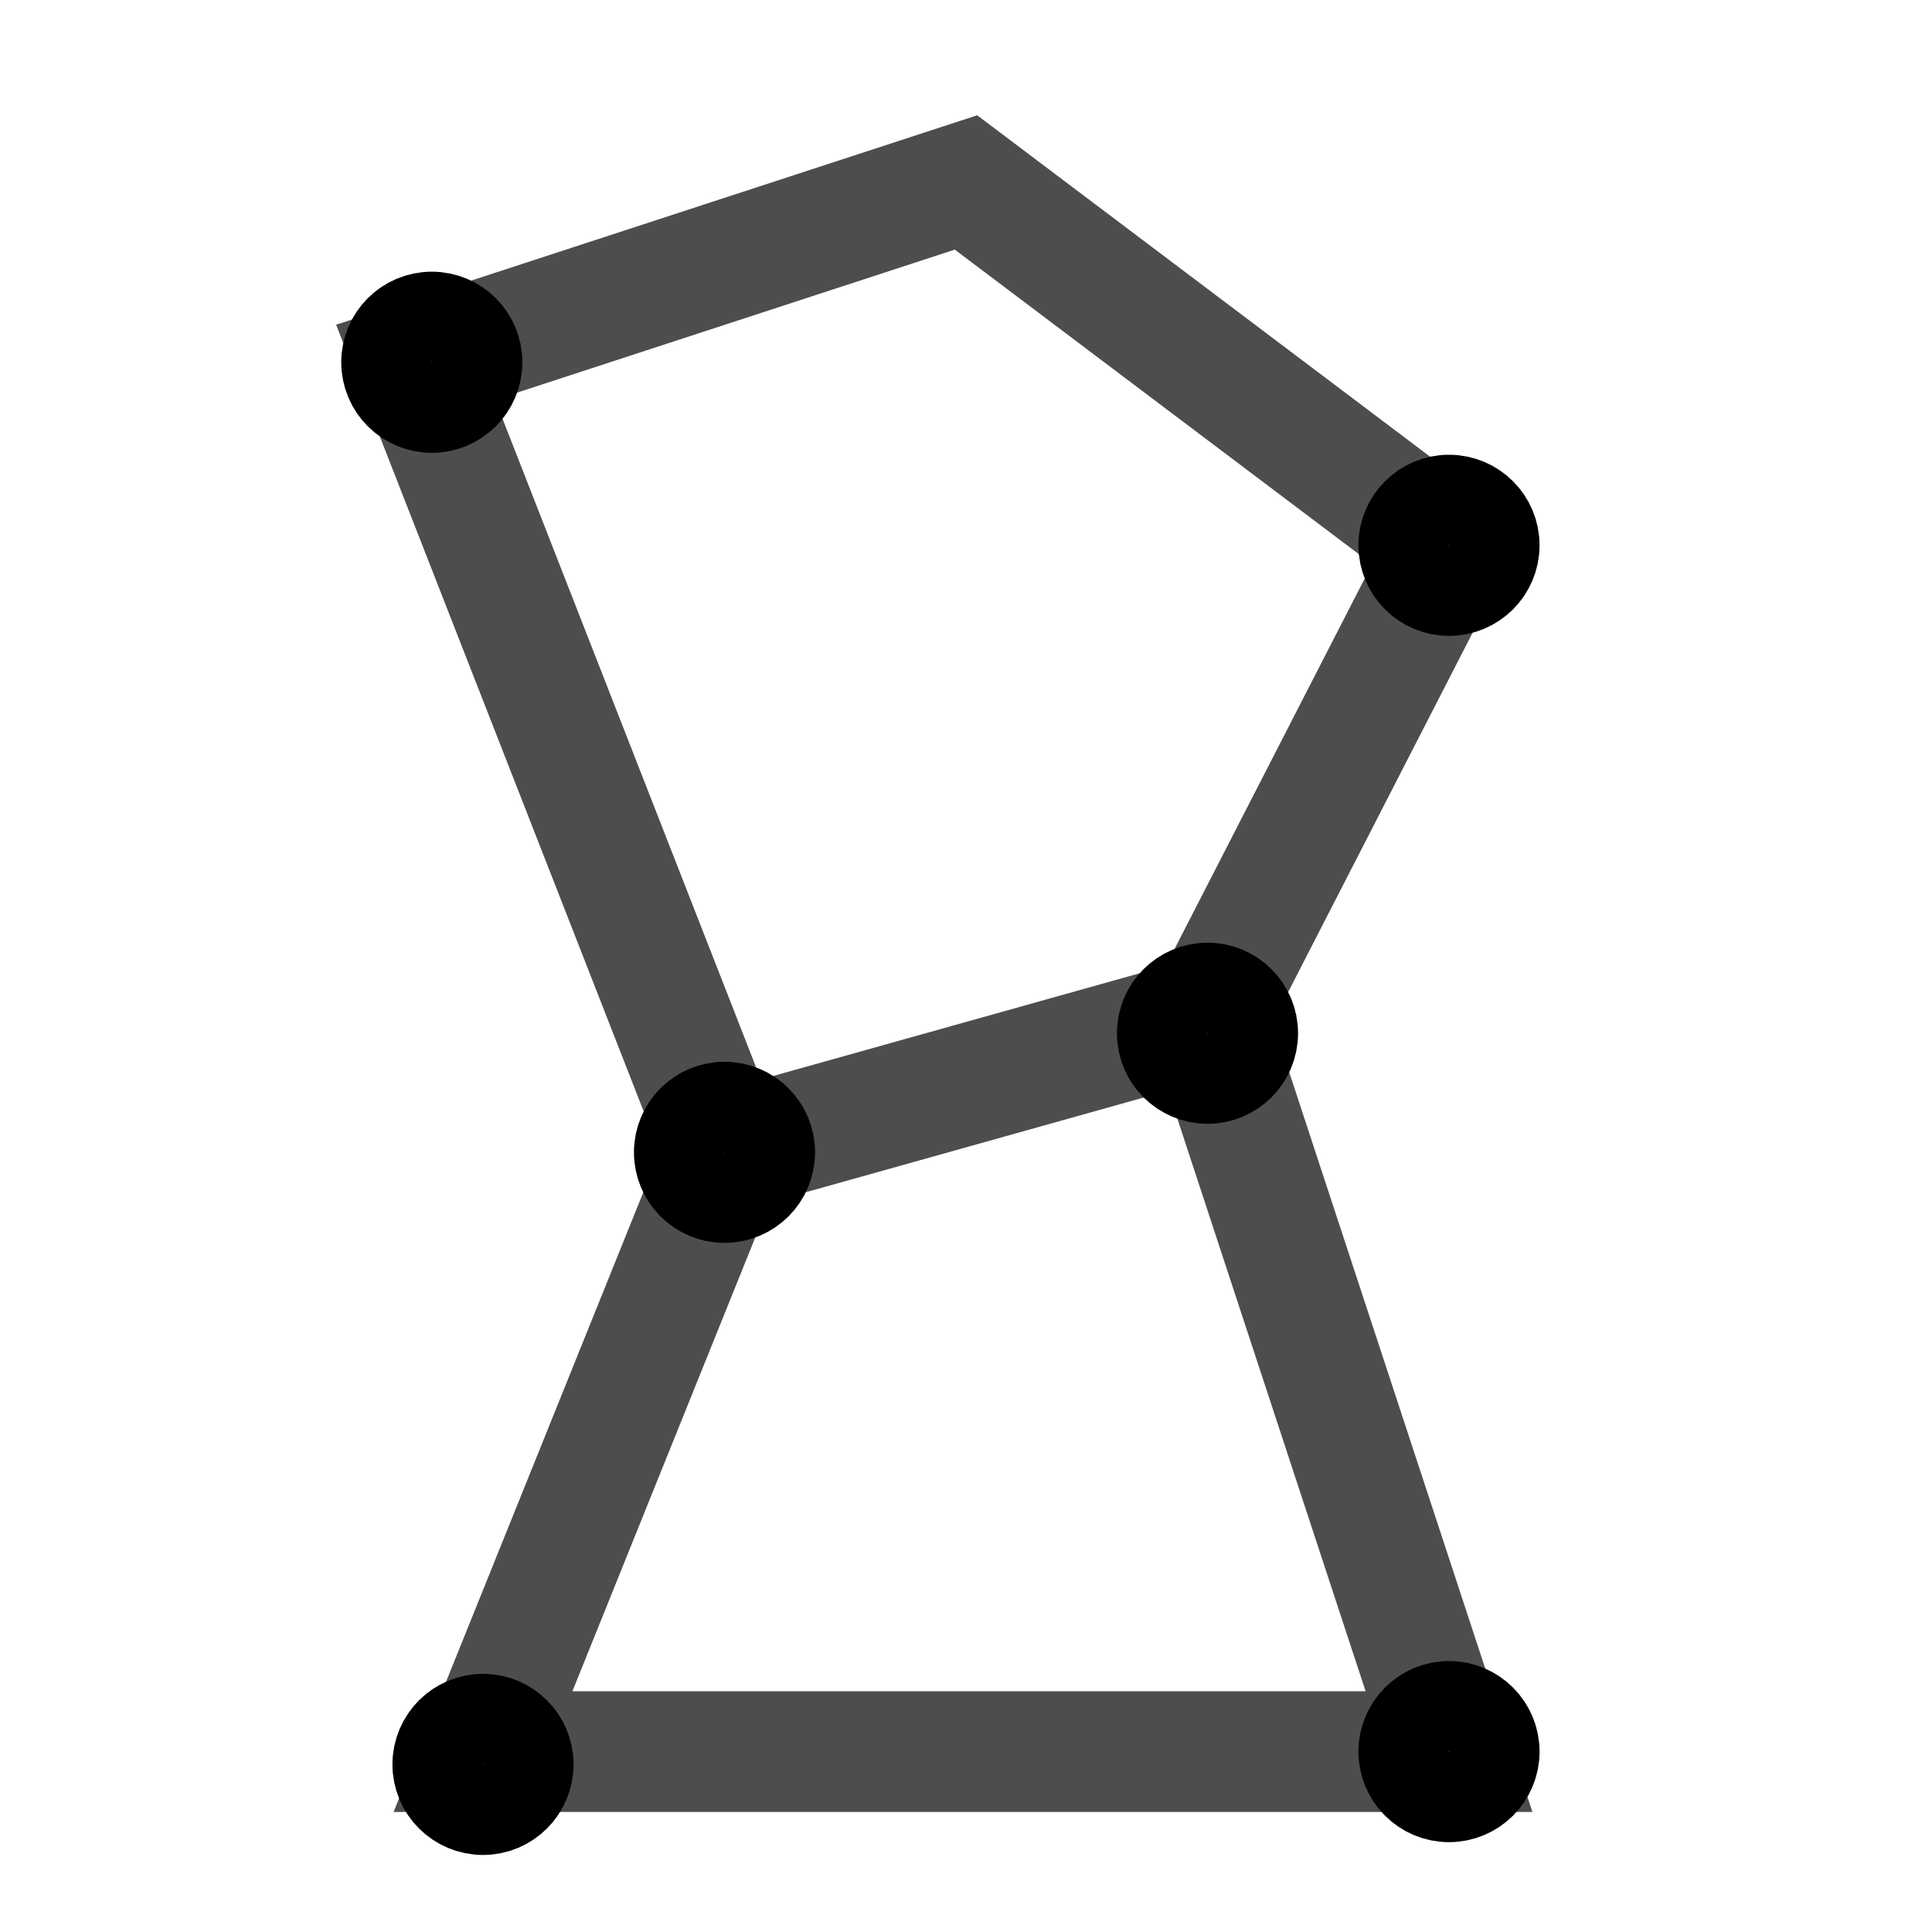
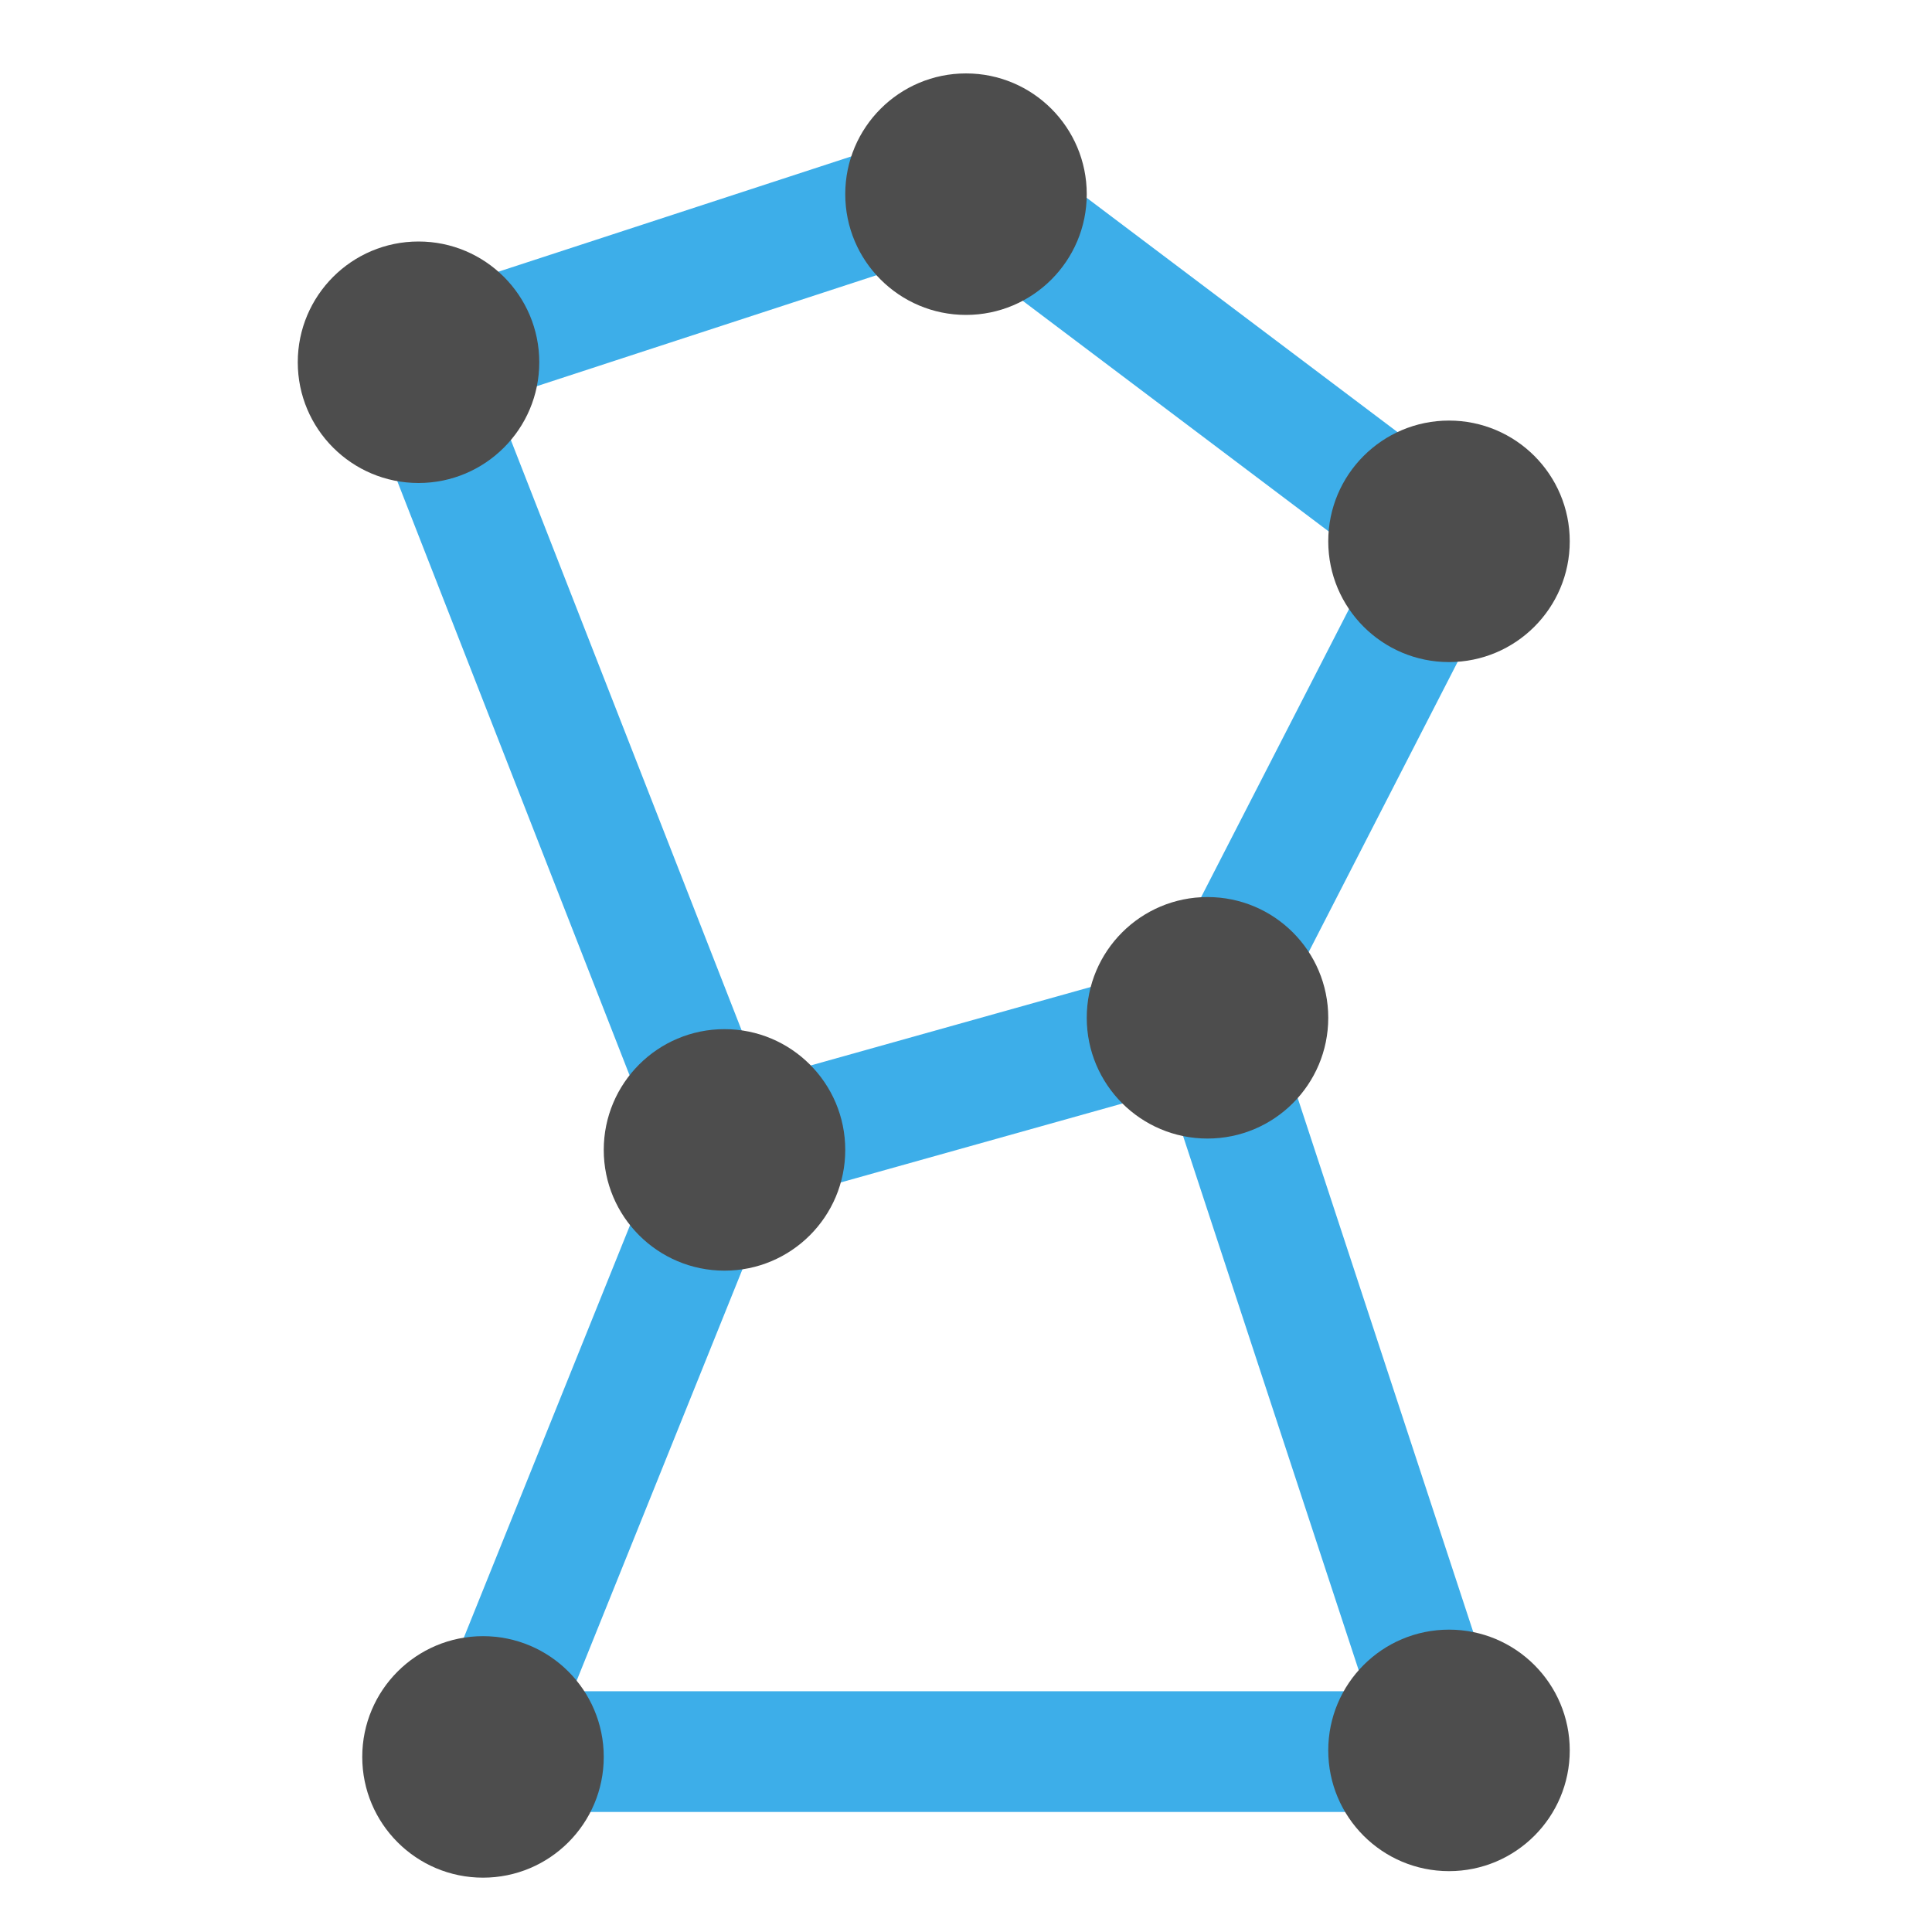
<svg xmlns="http://www.w3.org/2000/svg" viewBox="0 0 16 16" version="1.1" id="svg6">
  <defs id="defs3051">
    <style type="text/css" id="current-color-scheme">
      .ColorScheme-Text {
        color:#4d4d4d;
      }
      </style>
  </defs>
-   <path style="fill:none;fill-rule:evenodd;stroke:#4d4d4d;stroke-width:1px;stroke-linecap:butt;stroke-linejoin:miter;stroke-opacity:1" d="M 8,1.511 3.442,3 6,9.543 4,14.506 h 8 L 10,8.422 12,4.526 Z" id="path4271" />
-   <path style="fill:none;fill-rule:evenodd;stroke:#4d4d4d;stroke-width:1px;stroke-linecap:butt;stroke-linejoin:miter;stroke-opacity:1" d="M 6,9.543 10,8.422" id="path4273" />
+   <path style="fill:none;fill-rule:evenodd;stroke:#3daee9;stroke-width:1px;stroke-linecap:butt;stroke-linejoin:miter;stroke-opacity:1" d="M 8,1.511 3.442,3 6,9.543 4,14.506 h 8 L 10,8.422 12,4.526 Z" id="path4271" />
+   <path style="fill:none;fill-rule:evenodd;stroke:#3daee9;stroke-width:1px;stroke-linecap:butt;stroke-linejoin:miter;stroke-opacity:1" d="M 6,9.543 10,8.422" id="path4273" />
  <ellipse style="fill:#f2f2f2;stroke:#000000;stroke-width:0.752;stroke-opacity:1" id="path4299" cx="8" cy="1.61" r="0.374" />
-   <circle style="fill:#f2f2f2;stroke:#000000;stroke-width:0.752;stroke-opacity:1" id="path4299-9" cx="12" cy="4.516" r="0.374" />
-   <circle style="fill:#f2f2f2;stroke:#000000;stroke-width:0.752;stroke-opacity:1" id="path4299-1" cx="3.576" cy="3" r="0.374" />
-   <circle style="fill:#f2f2f2;stroke:#000000;stroke-width:0.752;stroke-opacity:1" id="path4299-9-3" cx="10" cy="8.557" r="0.374" />
-   <circle style="fill:#f2f2f2;stroke:#000000;stroke-width:0.752;stroke-opacity:1" id="path4299-9-6" cx="6" cy="9.543" r="0.374" />
-   <circle style="fill:#f2f2f2;stroke:#000000;stroke-width:0.752;stroke-opacity:1" id="path4299-9-0" cx="4" cy="14.612" r="0.374" />
-   <circle style="fill:#f2f2f2;stroke:#000000;stroke-width:0.752;stroke-opacity:1" id="path4299-9-62" cx="12" cy="14.506" r="0.374" />
+   <circle style="fill:#4d4d4d;fill-opacity:1;stroke:none;stroke-width:0.752;stroke-opacity:1" id="path4299-1" cx="3.466" cy="3" r="1" />
+   <circle style="fill:#4d4d4d;fill-opacity:1;stroke:none;stroke-width:0.752;stroke-opacity:1" id="path4299-1-3" cx="8" cy="1.608" r="1" />
+   <circle style="fill:#4d4d4d;fill-opacity:1;stroke:none;stroke-width:0.752;stroke-opacity:1" id="path4299-1-6" cx="12" cy="4.483" r="1" />
+   <circle style="fill:#4d4d4d;fill-opacity:1;stroke:none;stroke-width:0.752;stroke-opacity:1" id="path4299-1-7" cx="10" cy="8.429" r="1" />
+   <circle style="fill:#4d4d4d;fill-opacity:1;stroke:none;stroke-width:0.752;stroke-opacity:1" id="path4299-1-5" cx="6" cy="9.523" r="1" />
+   <circle style="fill:#4d4d4d;fill-opacity:1;stroke:none;stroke-width:0.752;stroke-opacity:1" id="path4299-1-35" cx="4" cy="14.55" r="1" />
+   <circle style="fill:#4d4d4d;fill-opacity:1;stroke:none;stroke-width:0.752;stroke-opacity:1" id="path4299-1-62" cx="12" cy="14.496" r="1" />
</svg>
